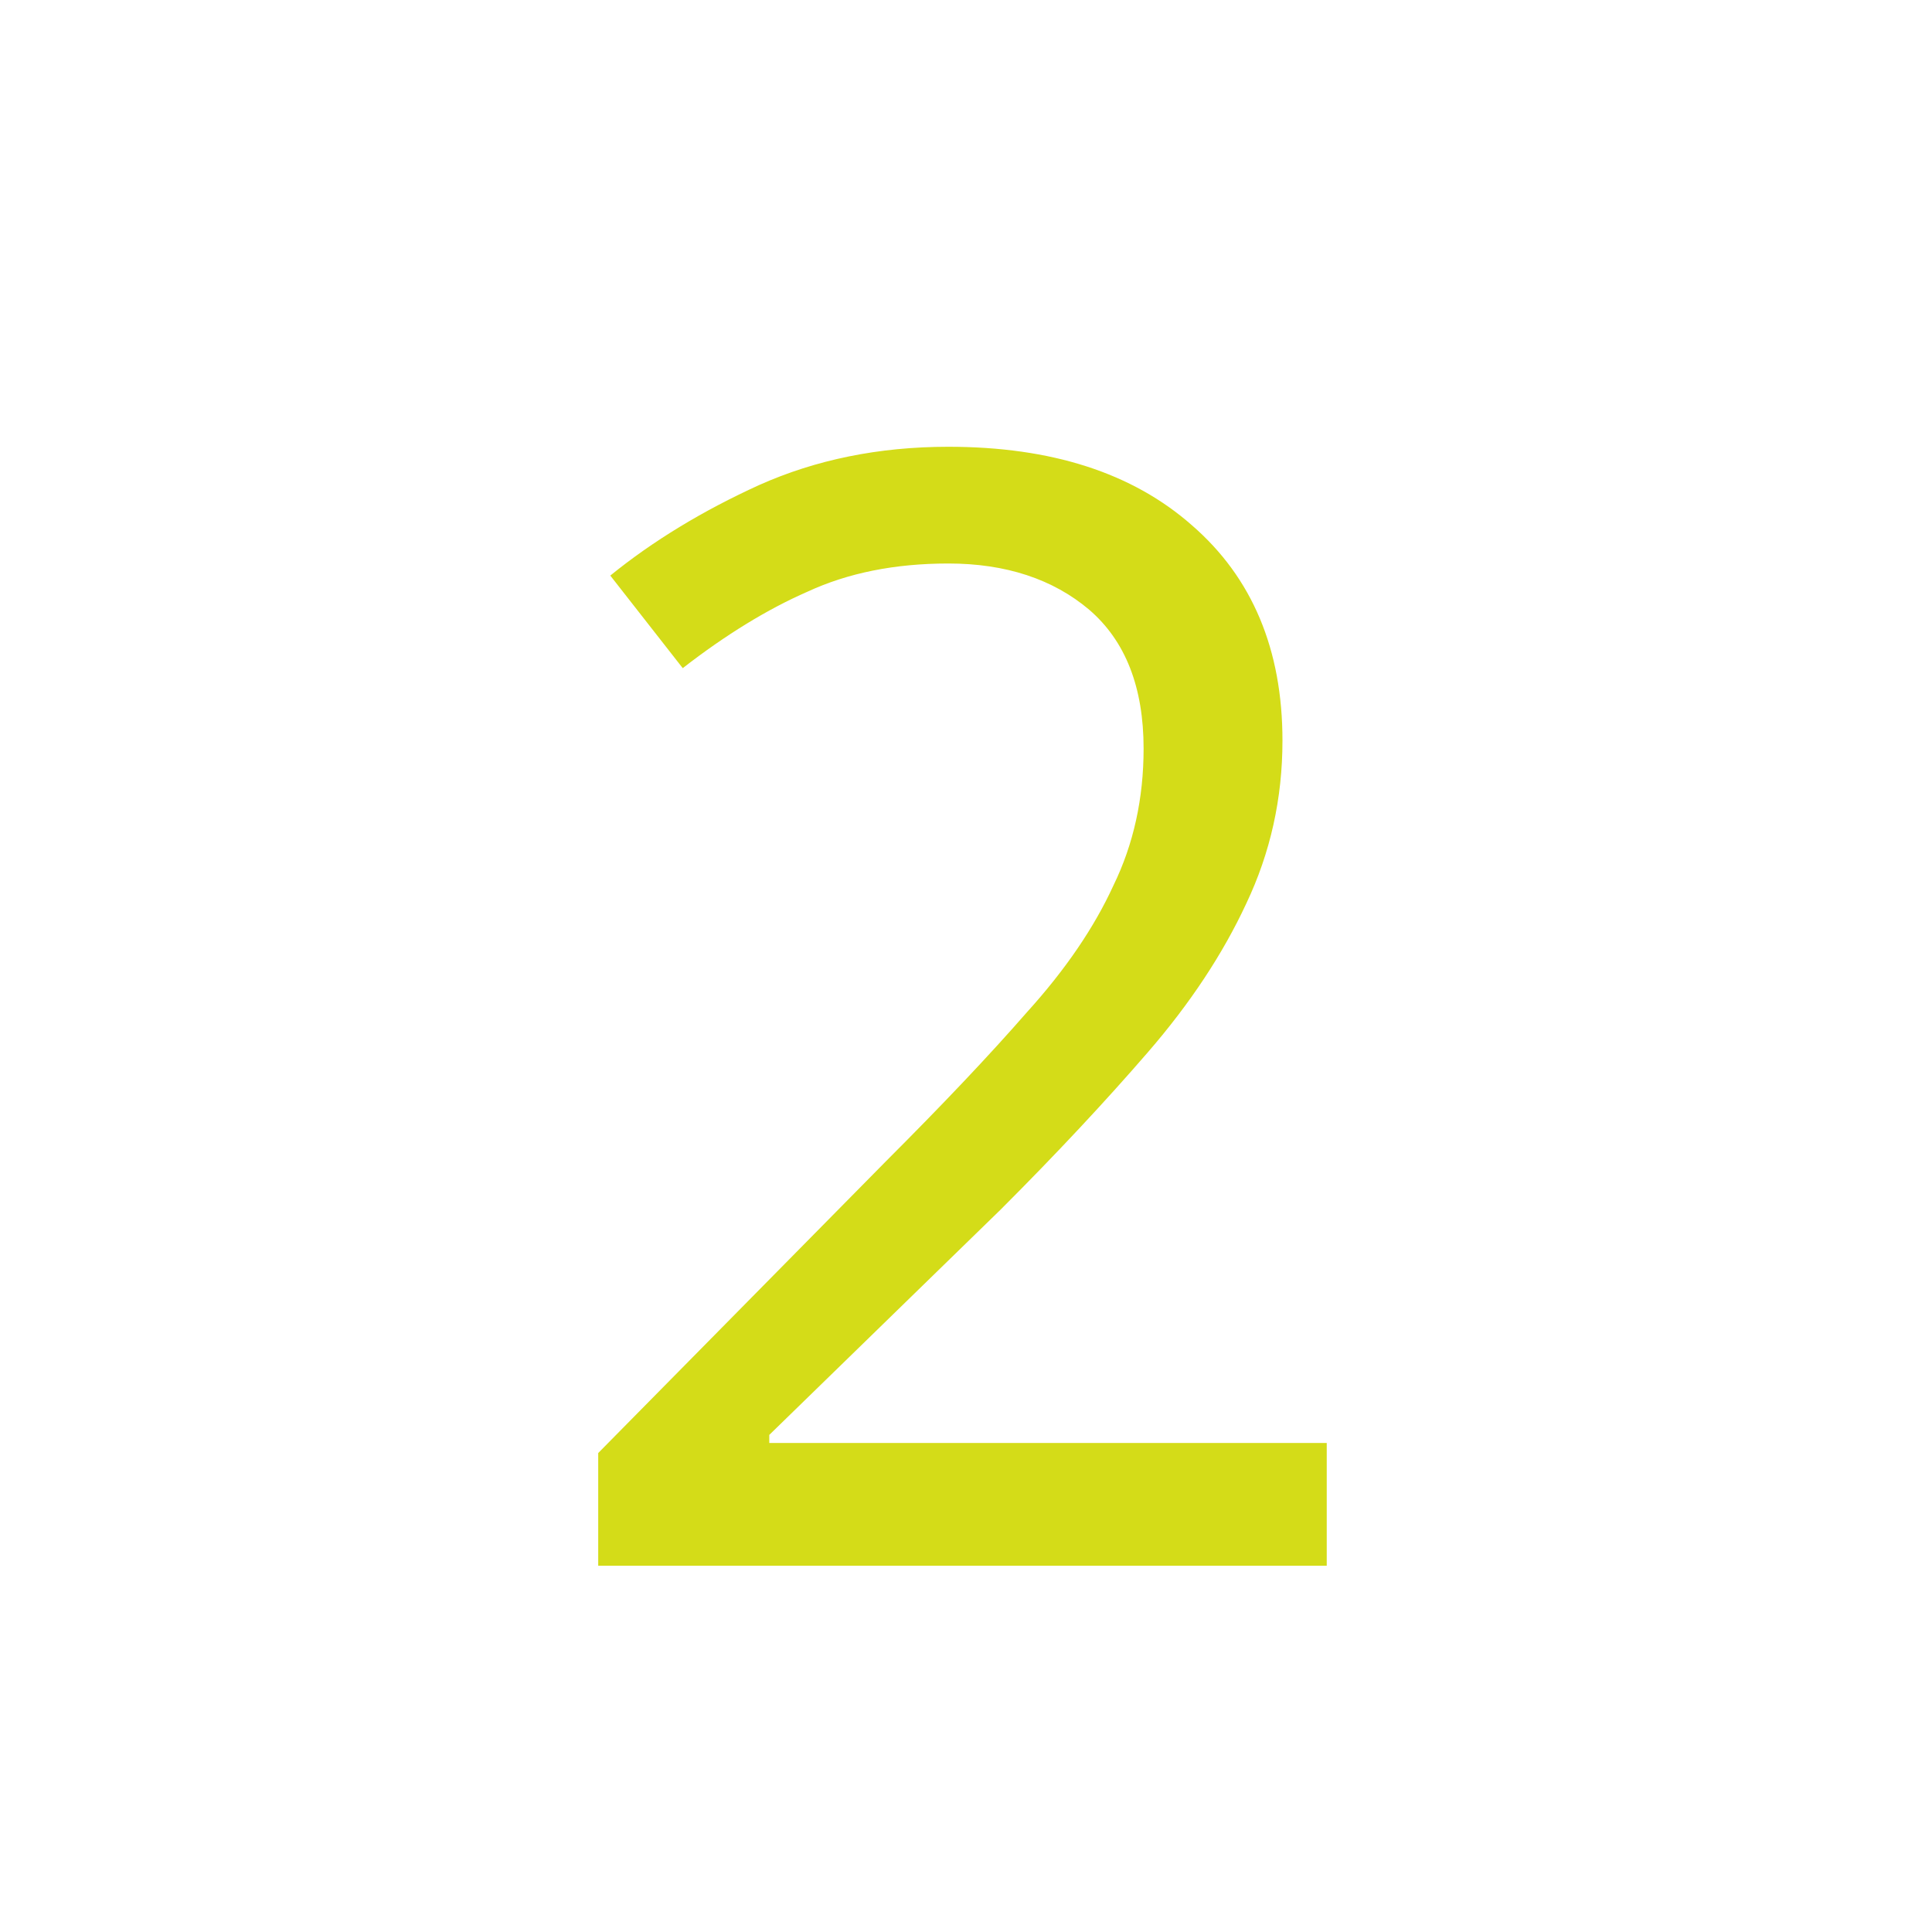
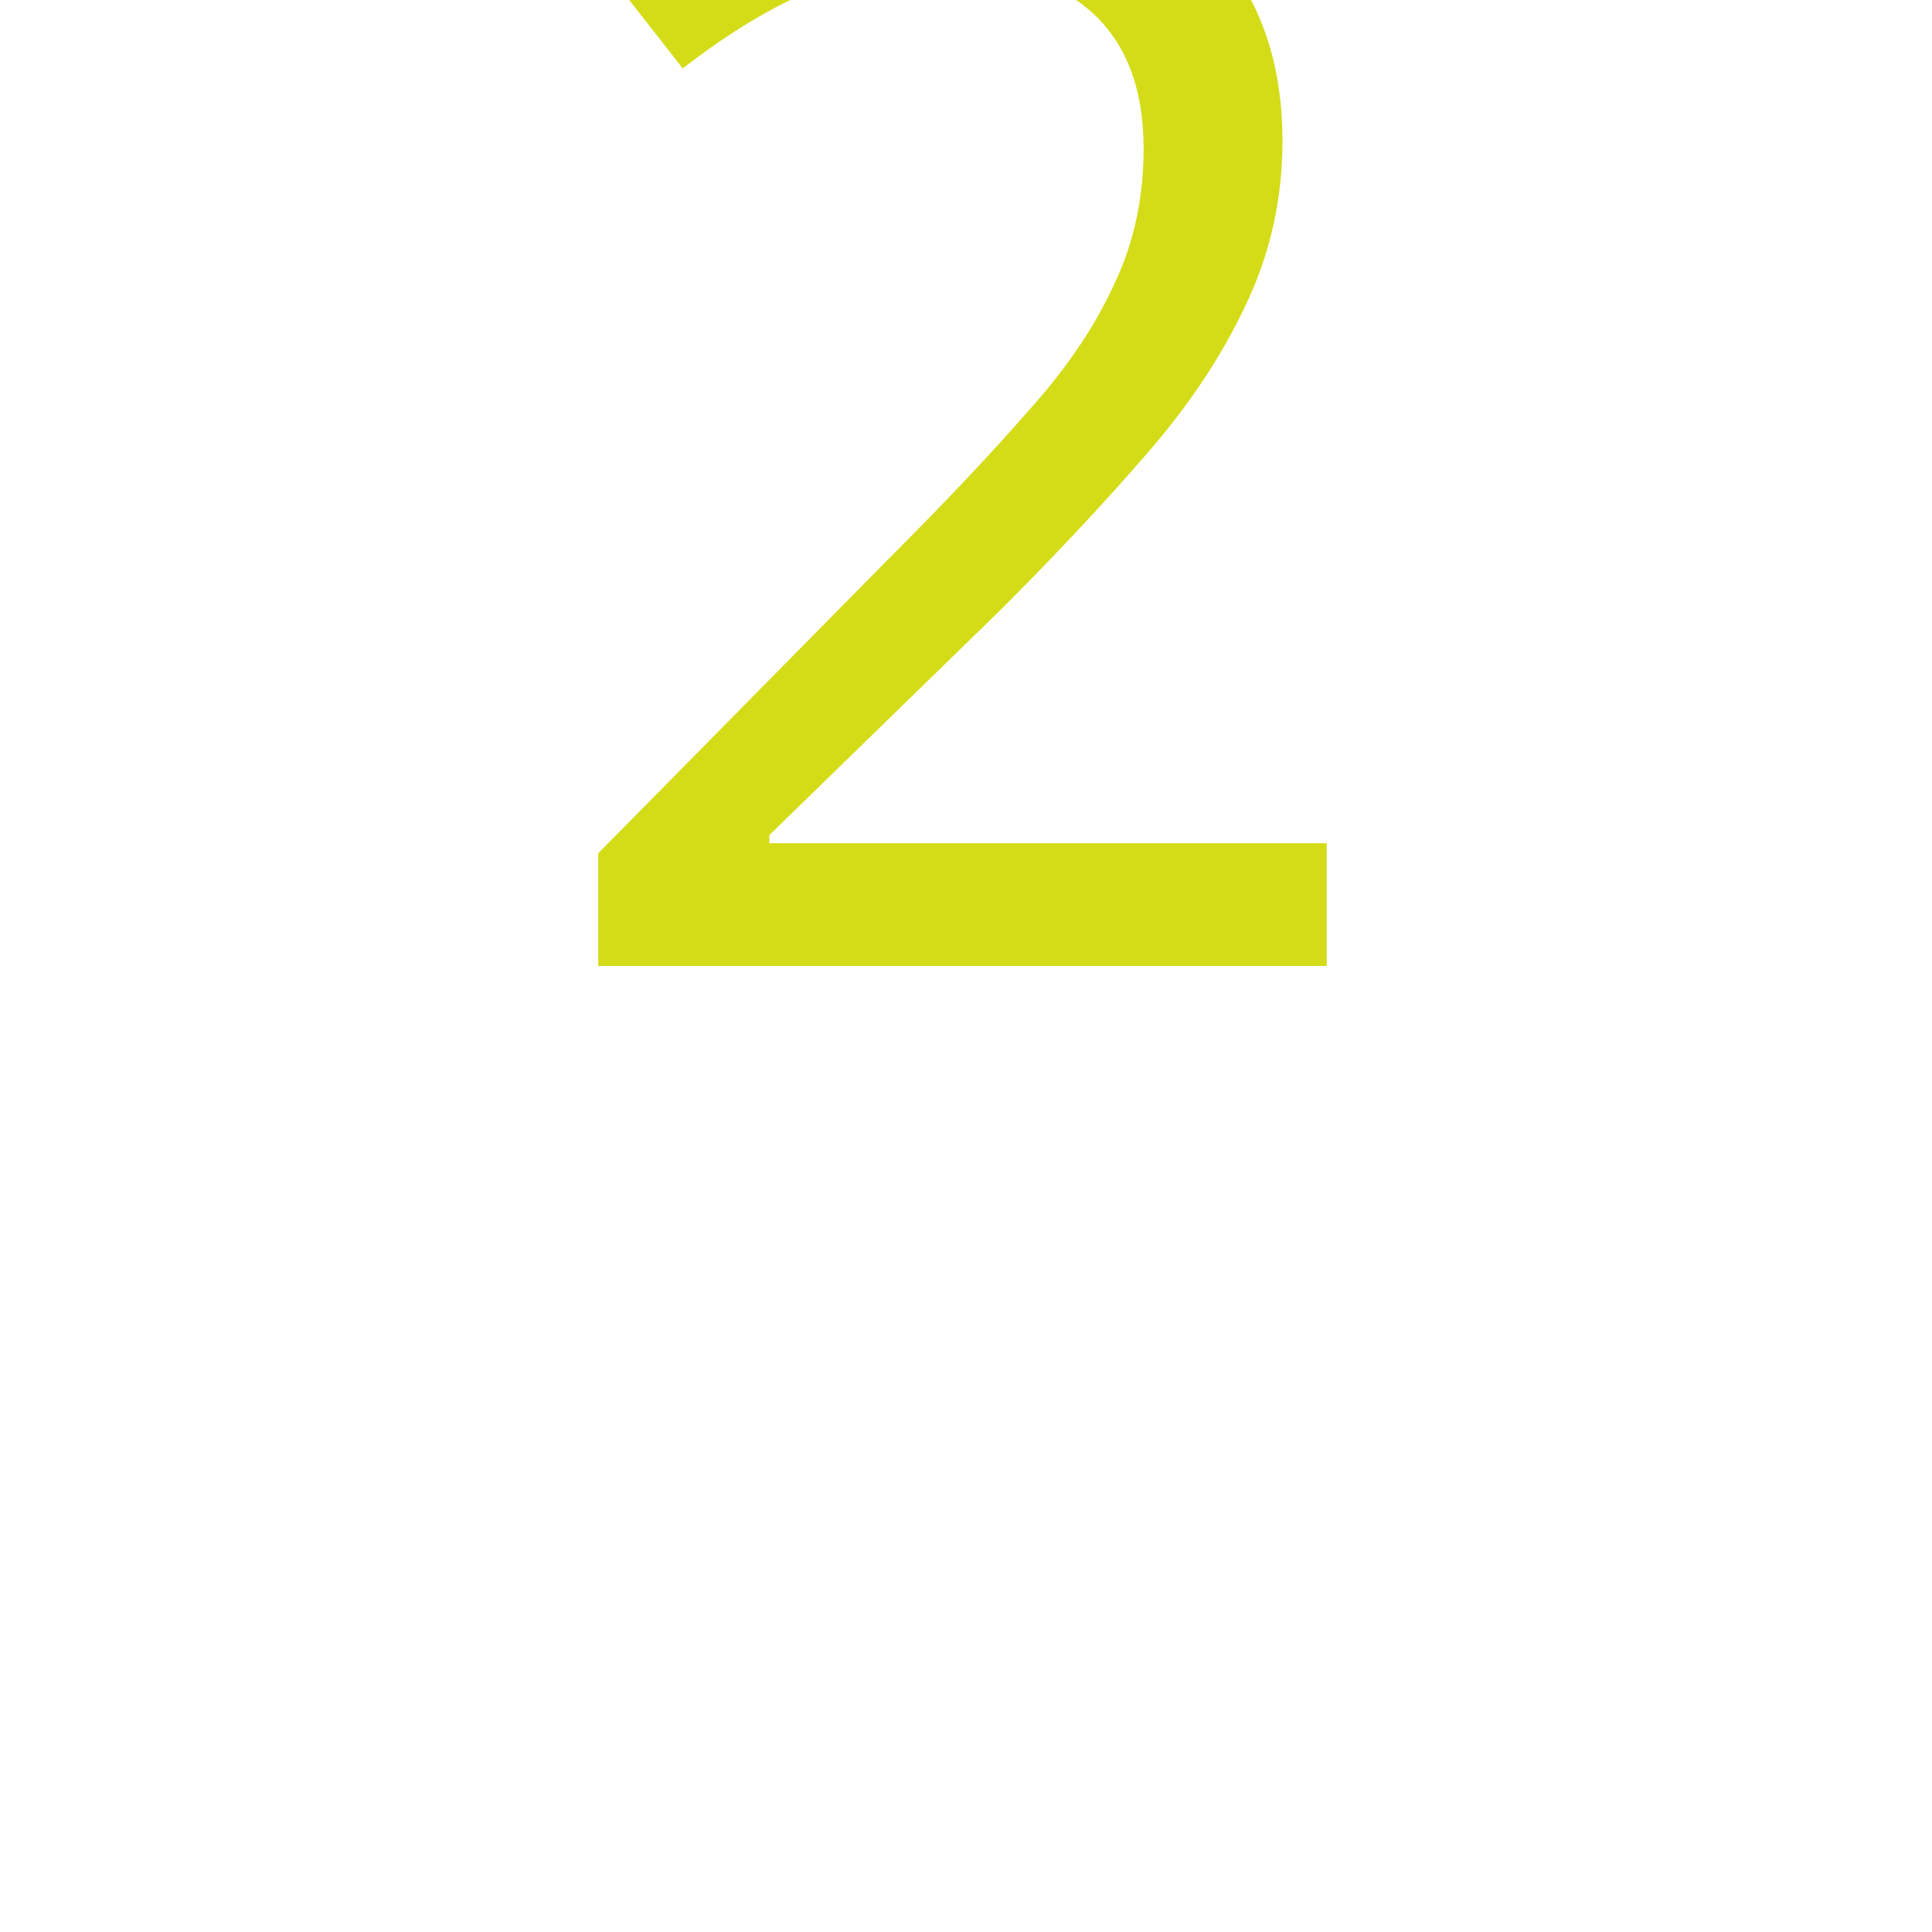
<svg xmlns="http://www.w3.org/2000/svg" xmlns:ns1="http://krita.org/namespaces/svg/krita" viewBox="0 0 15 15">
  <defs />
-   <text fill="#d4dc18" id="shape0" ns1:useRichText="true" text-rendering="auto" ns1:textVersion="3" dominant-baseline="central" stroke-opacity="0" stroke="#000000" stroke-width="0" stroke-linecap="square" stroke-linejoin="bevel" letter-spacing="0" text-anchor="middle" word-spacing="0" style="text-align: center;font-family: Kristen ITC;">
+   <text fill="#d4dc18" id="shape0" ns1:useRichText="true" text-rendering="auto" ns1:textVersion="3" dy=".33em" stroke-opacity="0" stroke="#000000" stroke-width="0" stroke-linecap="square" stroke-linejoin="bevel" letter-spacing="0" text-anchor="middle" word-spacing="0" style="text-align: center;font-family: Kristen ITC;">
    <tspan x="50%" y="50%">2</tspan>
  </text>
</svg>
